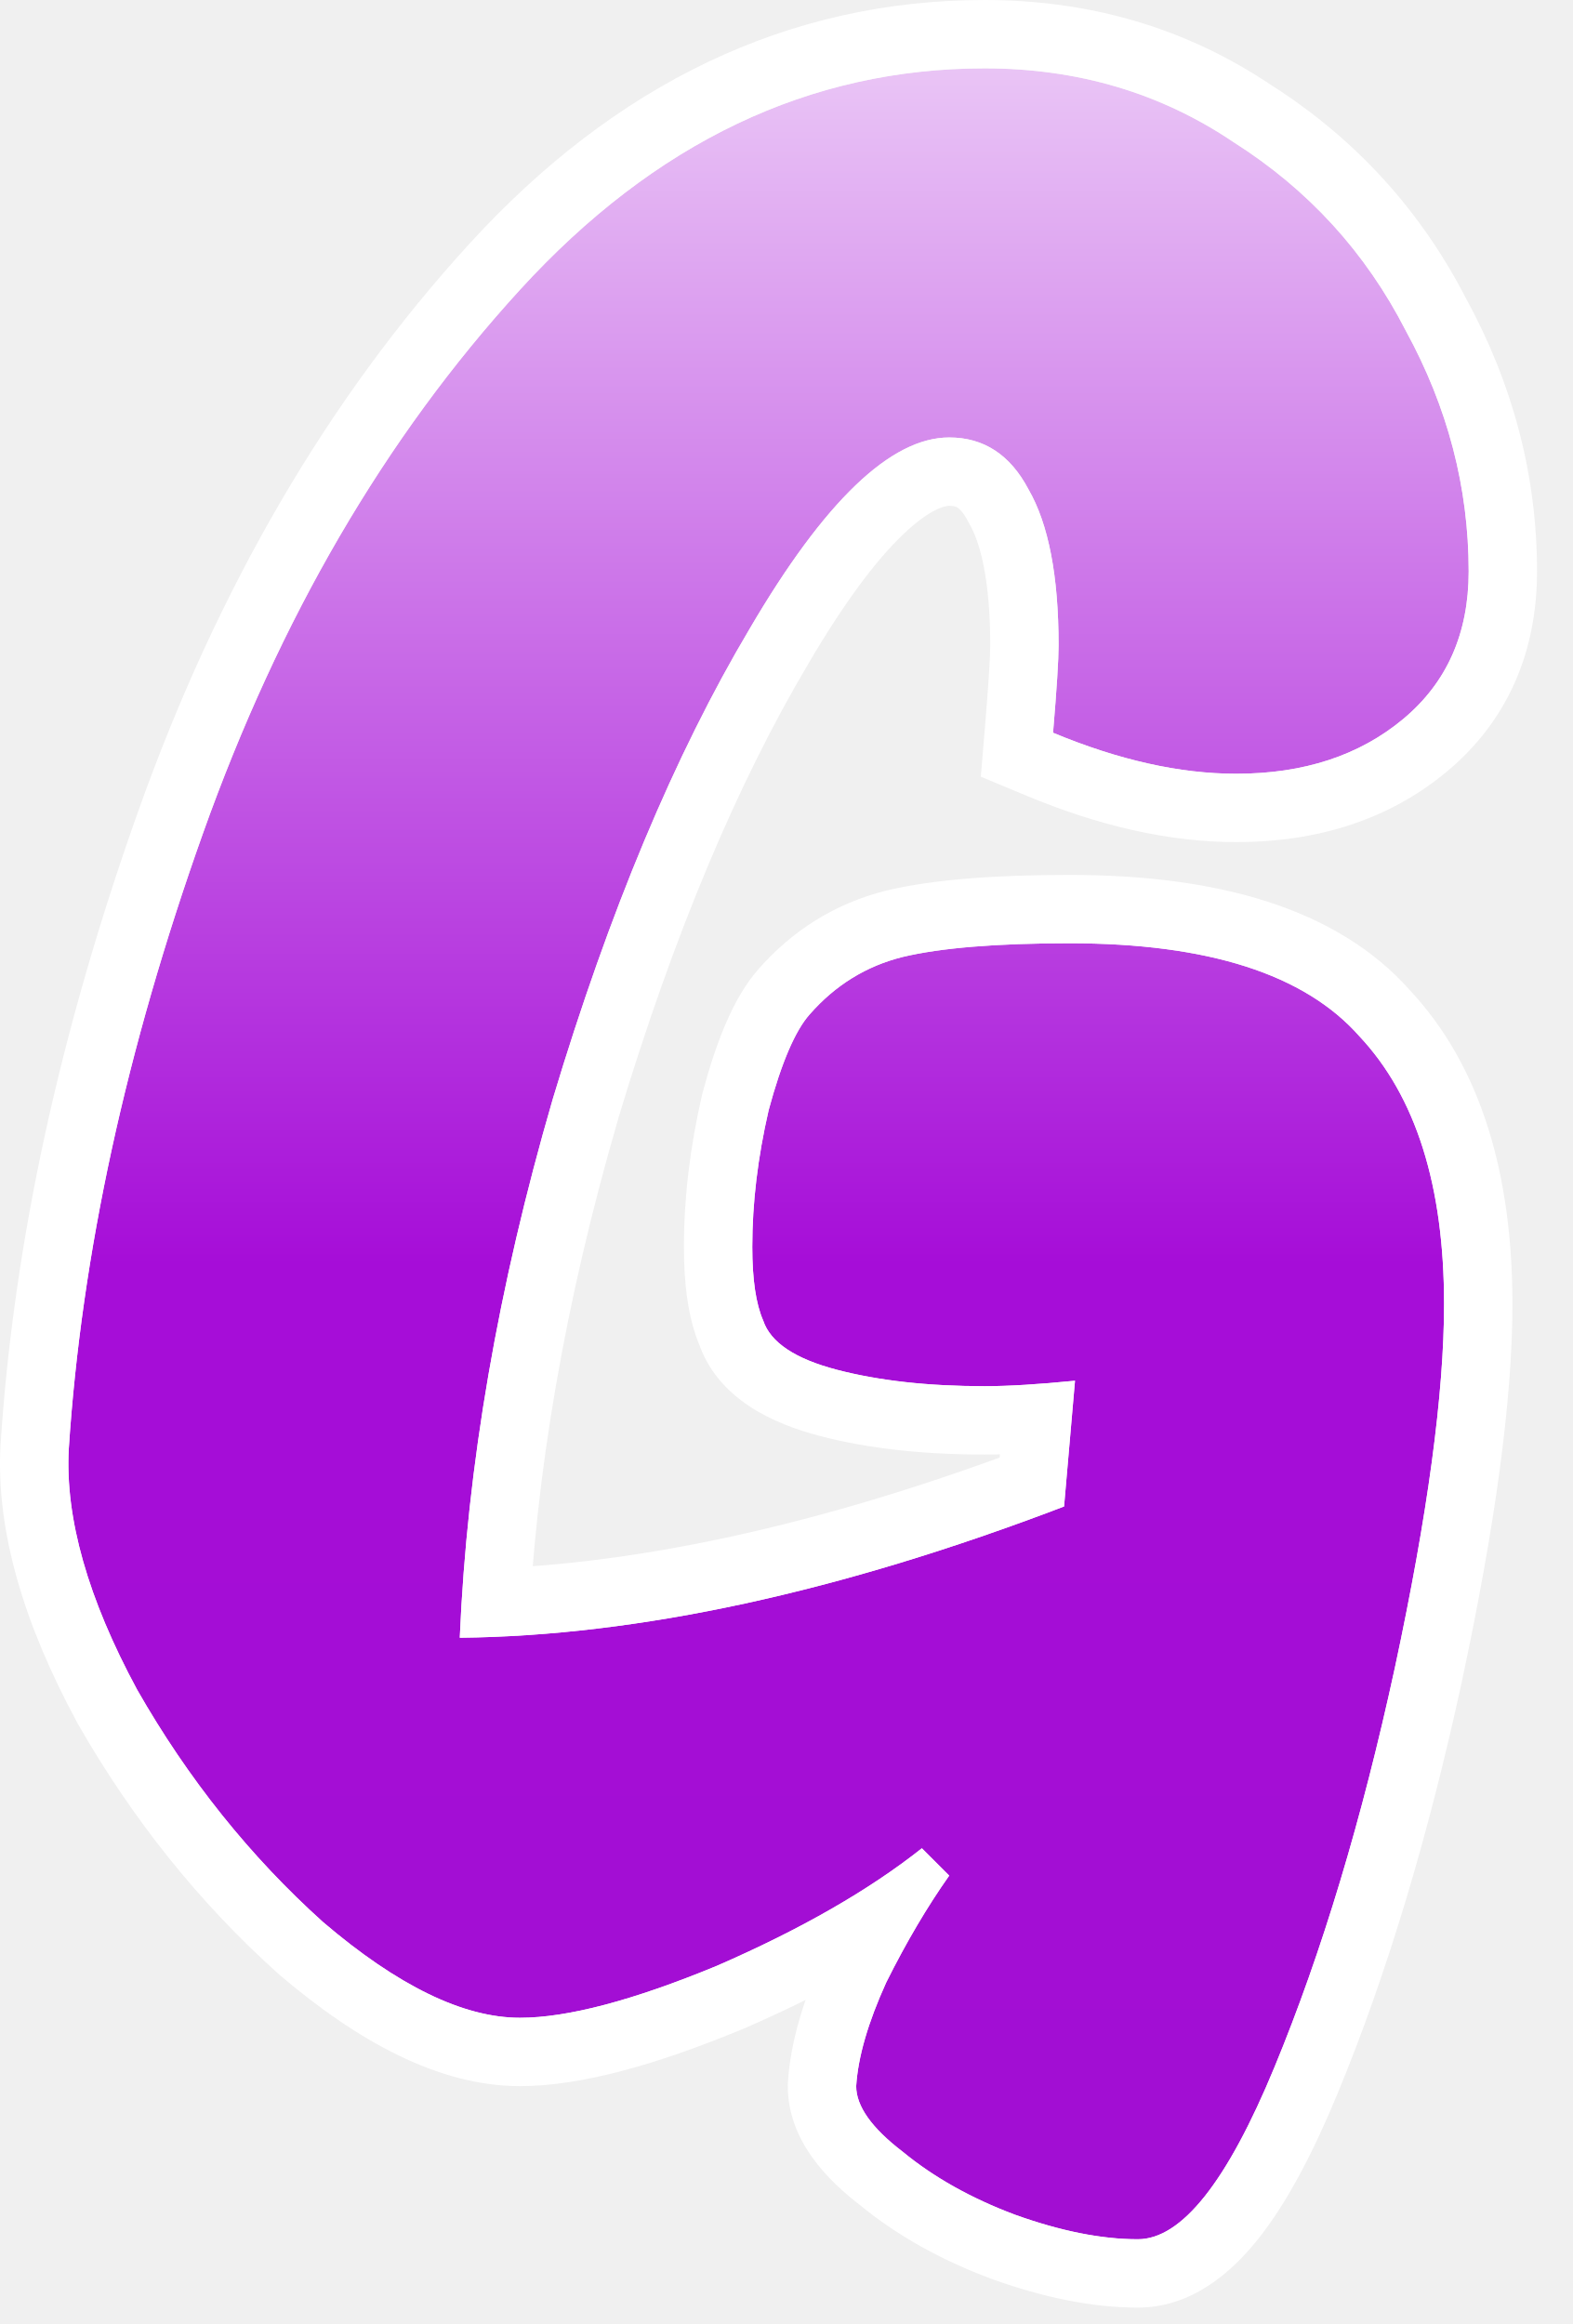
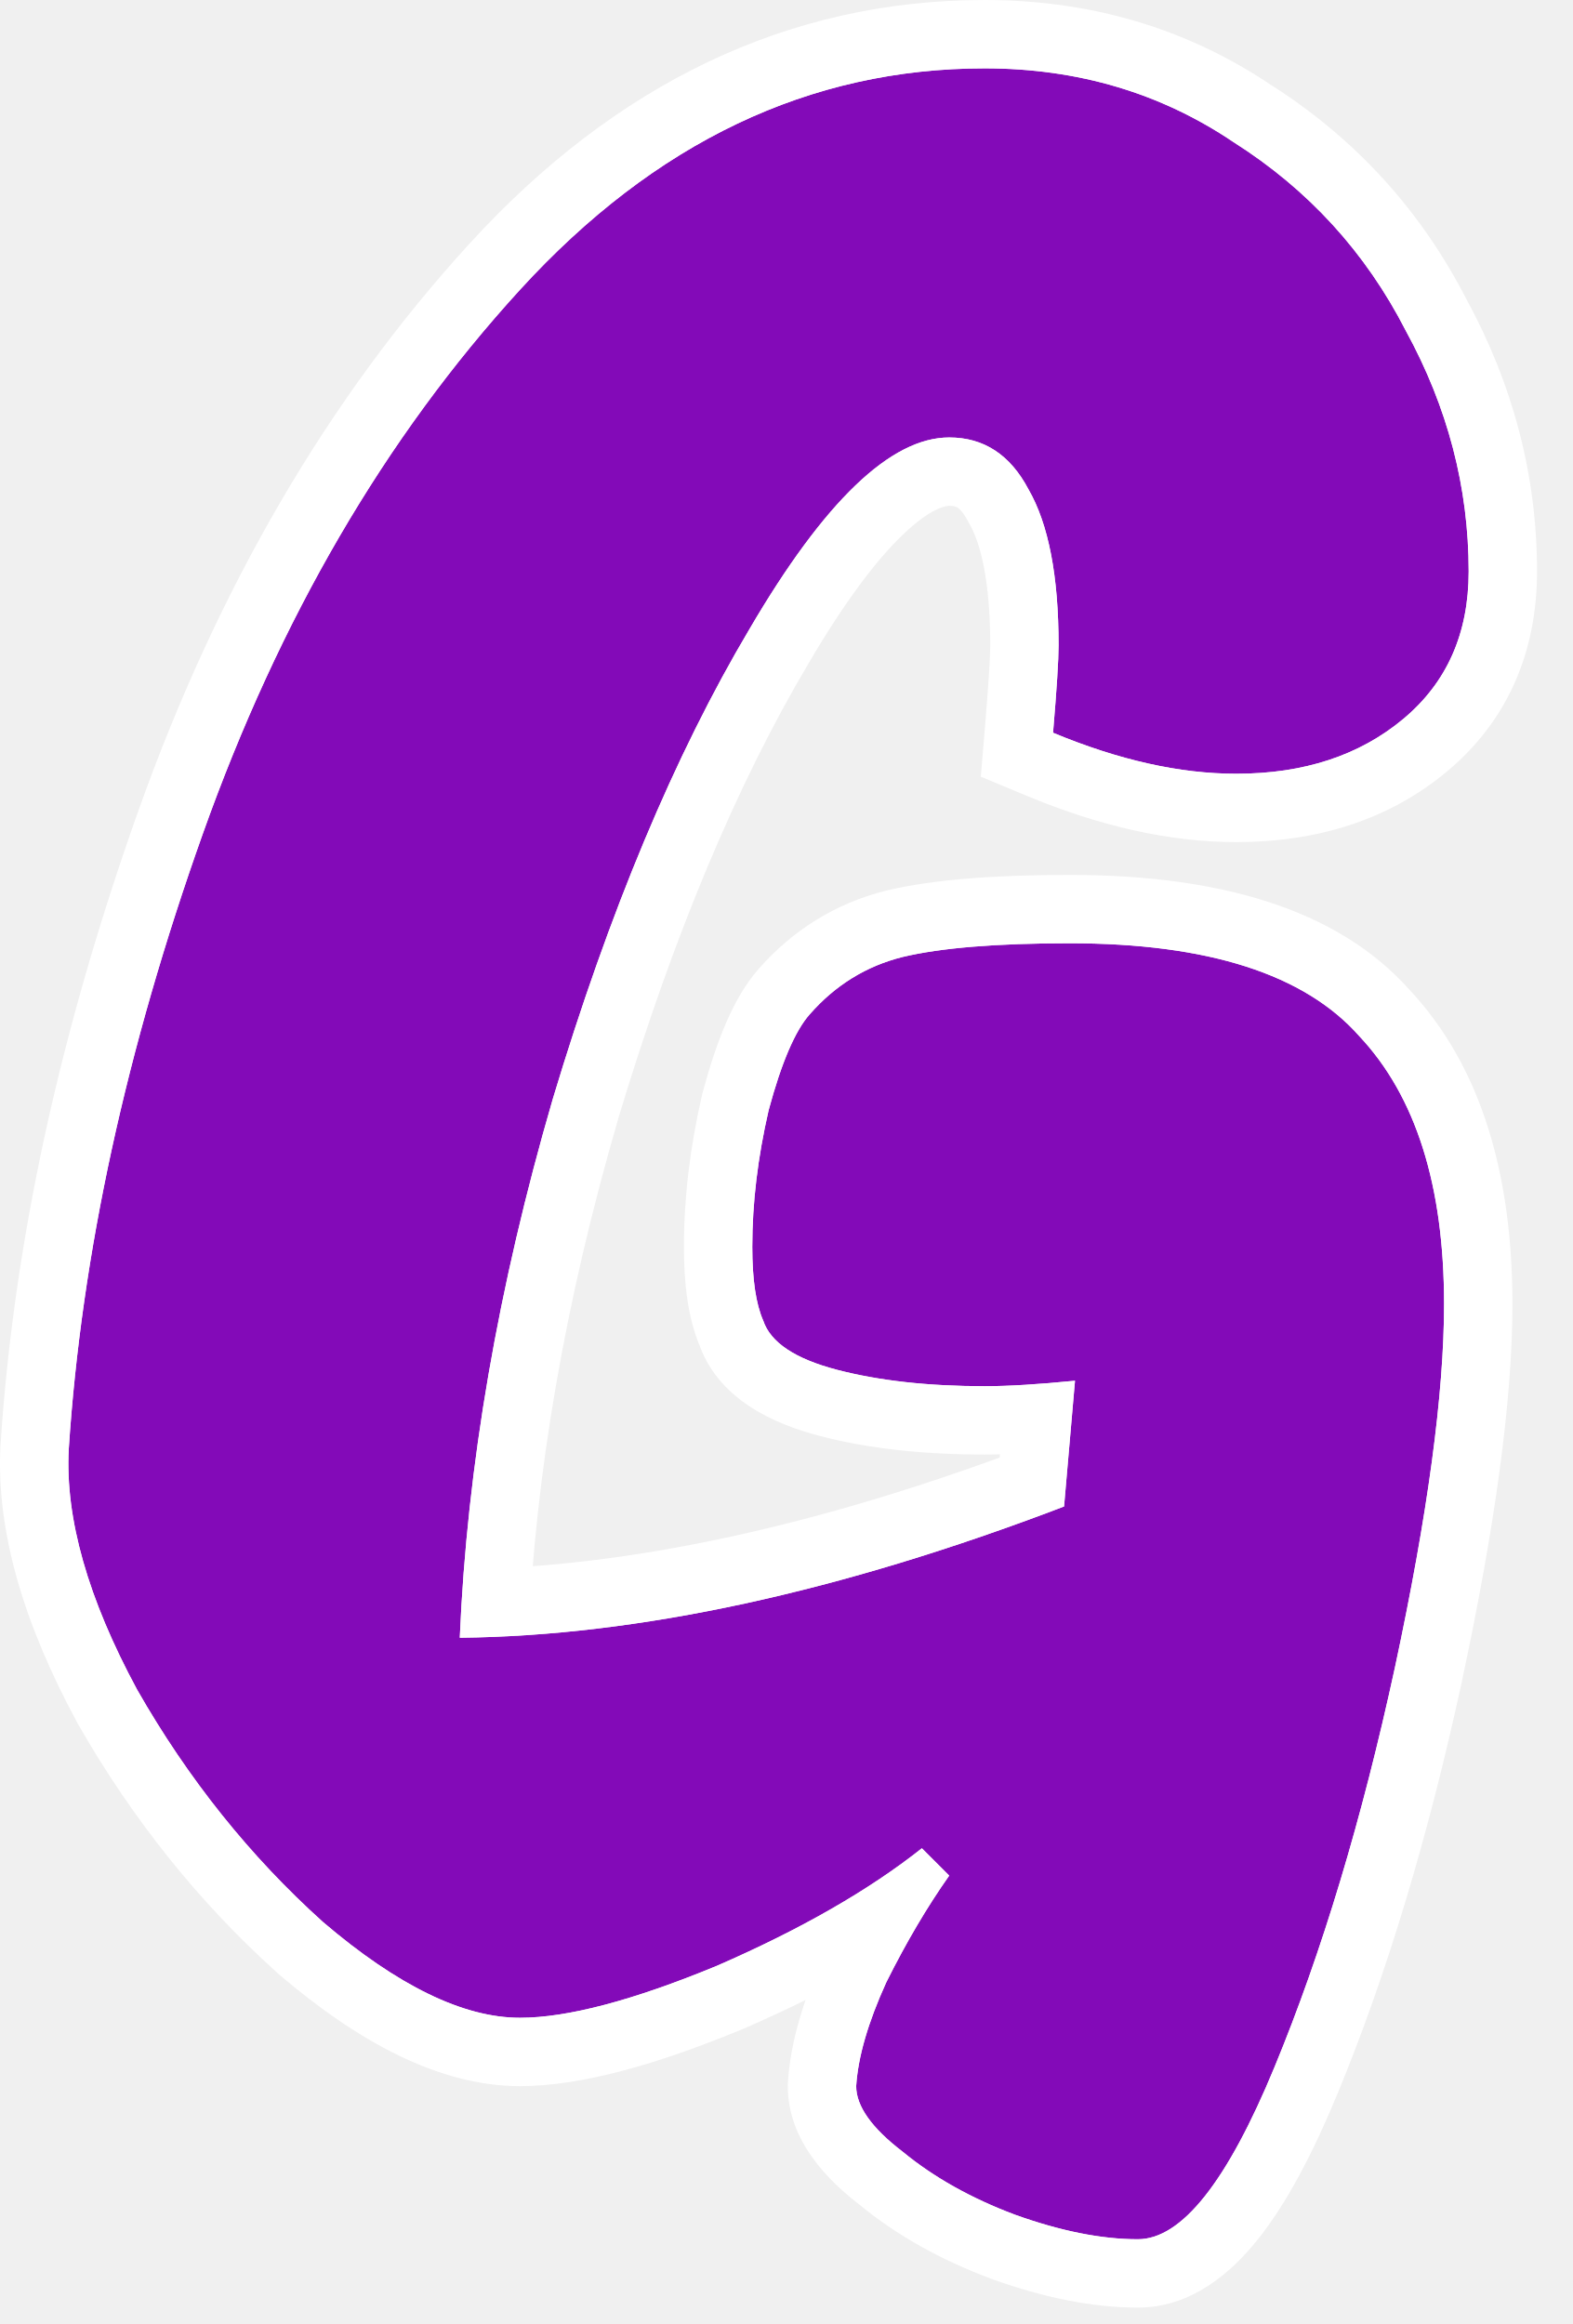
<svg xmlns="http://www.w3.org/2000/svg" width="23" height="34" viewBox="0 0 23 34" fill="none">
  <mask id="path-1-outside-1_0_1" maskUnits="userSpaceOnUse" x="-0.634" y="-0.6" width="24" height="35" fill="black">
    <rect fill="white" x="-0.634" y="-0.6" width="24" height="35" />
    <path d="M13.486 27.04C12.712 27.653 11.712 28.227 10.486 28.76C9.259 29.267 8.299 29.52 7.606 29.52C6.779 29.52 5.819 29.053 4.726 28.12C3.659 27.16 2.752 26.027 2.006 24.72C1.286 23.387 0.952 22.213 1.006 21.2C1.192 18.347 1.846 15.347 2.966 12.2C4.086 9.053 5.632 6.4 7.606 4.24C9.579 2.08 11.845 1 14.405 1C15.765 1 16.979 1.36 18.046 2.08C19.139 2.773 19.979 3.693 20.566 4.84C21.179 5.96 21.485 7.133 21.485 8.36C21.485 9.267 21.166 9.987 20.526 10.52C19.886 11.053 19.072 11.32 18.085 11.32C17.259 11.32 16.366 11.12 15.405 10.72C15.459 10.08 15.486 9.653 15.486 9.44C15.486 8.427 15.339 7.667 15.046 7.16C14.779 6.653 14.392 6.4 13.886 6.4C13.032 6.4 12.059 7.333 10.966 9.2C9.872 11.04 8.912 13.333 8.086 16.08C7.286 18.827 6.832 21.453 6.726 23.96C9.339 23.933 12.286 23.293 15.566 22.04L15.726 20.2C15.192 20.253 14.752 20.28 14.405 20.28C13.579 20.28 12.859 20.2 12.245 20.04C11.632 19.88 11.272 19.64 11.165 19.32C11.059 19.08 11.005 18.72 11.005 18.24C11.005 17.6 11.085 16.933 11.245 16.24C11.432 15.547 11.632 15.08 11.845 14.84C12.219 14.413 12.672 14.133 13.206 14C13.765 13.867 14.579 13.8 15.646 13.8C17.672 13.8 19.085 14.253 19.886 15.16C20.712 16.04 21.125 17.347 21.125 19.08C21.125 20.387 20.886 22.16 20.405 24.4C19.925 26.613 19.339 28.56 18.645 30.24C17.952 31.92 17.285 32.76 16.645 32.76C16.112 32.76 15.512 32.64 14.845 32.4C14.206 32.16 13.659 31.853 13.206 31.48C12.752 31.133 12.525 30.813 12.525 30.52C12.552 30.093 12.699 29.587 12.966 29C13.259 28.413 13.566 27.893 13.886 27.44L13.486 27.04Z" />
  </mask>
-   <path d="M13.486 27.04C12.712 27.653 11.712 28.227 10.486 28.76C9.259 29.267 8.299 29.52 7.606 29.52C6.779 29.52 5.819 29.053 4.726 28.12C3.659 27.16 2.752 26.027 2.006 24.72C1.286 23.387 0.952 22.213 1.006 21.2C1.192 18.347 1.846 15.347 2.966 12.2C4.086 9.053 5.632 6.4 7.606 4.24C9.579 2.08 11.845 1 14.405 1C15.765 1 16.979 1.36 18.046 2.08C19.139 2.773 19.979 3.693 20.566 4.84C21.179 5.96 21.485 7.133 21.485 8.36C21.485 9.267 21.166 9.987 20.526 10.52C19.886 11.053 19.072 11.32 18.085 11.32C17.259 11.32 16.366 11.12 15.405 10.72C15.459 10.08 15.486 9.653 15.486 9.44C15.486 8.427 15.339 7.667 15.046 7.16C14.779 6.653 14.392 6.4 13.886 6.4C13.032 6.4 12.059 7.333 10.966 9.2C9.872 11.04 8.912 13.333 8.086 16.08C7.286 18.827 6.832 21.453 6.726 23.96C9.339 23.933 12.286 23.293 15.566 22.04L15.726 20.2C15.192 20.253 14.752 20.28 14.405 20.28C13.579 20.28 12.859 20.2 12.245 20.04C11.632 19.88 11.272 19.64 11.165 19.32C11.059 19.08 11.005 18.72 11.005 18.24C11.005 17.6 11.085 16.933 11.245 16.24C11.432 15.547 11.632 15.08 11.845 14.84C12.219 14.413 12.672 14.133 13.206 14C13.765 13.867 14.579 13.8 15.646 13.8C17.672 13.8 19.085 14.253 19.886 15.16C20.712 16.04 21.125 17.347 21.125 19.08C21.125 20.387 20.886 22.16 20.405 24.4C19.925 26.613 19.339 28.56 18.645 30.24C17.952 31.92 17.285 32.76 16.645 32.76C16.112 32.76 15.512 32.64 14.845 32.4C14.206 32.16 13.659 31.853 13.206 31.48C12.752 31.133 12.525 30.813 12.525 30.52C12.552 30.093 12.699 29.587 12.966 29C13.259 28.413 13.566 27.893 13.886 27.44L13.486 27.04Z" fill="url(#paint0_linear_0_1)" />
+   <path d="M13.486 27.04C12.712 27.653 11.712 28.227 10.486 28.76C9.259 29.267 8.299 29.52 7.606 29.52C6.779 29.52 5.819 29.053 4.726 28.12C3.659 27.16 2.752 26.027 2.006 24.72C1.286 23.387 0.952 22.213 1.006 21.2C1.192 18.347 1.846 15.347 2.966 12.2C4.086 9.053 5.632 6.4 7.606 4.24C9.579 2.08 11.845 1 14.405 1C15.765 1 16.979 1.36 18.046 2.08C19.139 2.773 19.979 3.693 20.566 4.84C21.179 5.96 21.485 7.133 21.485 8.36C21.485 9.267 21.166 9.987 20.526 10.52C19.886 11.053 19.072 11.32 18.085 11.32C17.259 11.32 16.366 11.12 15.405 10.72C15.459 10.08 15.486 9.653 15.486 9.44C15.486 8.427 15.339 7.667 15.046 7.16C14.779 6.653 14.392 6.4 13.886 6.4C13.032 6.4 12.059 7.333 10.966 9.2C9.872 11.04 8.912 13.333 8.086 16.08C7.286 18.827 6.832 21.453 6.726 23.96C9.339 23.933 12.286 23.293 15.566 22.04L15.726 20.2C15.192 20.253 14.752 20.28 14.405 20.28C13.579 20.28 12.859 20.2 12.245 20.04C11.632 19.88 11.272 19.64 11.165 19.32C11.059 19.08 11.005 18.72 11.005 18.24C11.005 17.6 11.085 16.933 11.245 16.24C11.432 15.547 11.632 15.08 11.845 14.84C12.219 14.413 12.672 14.133 13.206 14C13.765 13.867 14.579 13.8 15.646 13.8C17.672 13.8 19.085 14.253 19.886 15.16C20.712 16.04 21.125 17.347 21.125 19.08C21.125 20.387 20.886 22.16 20.405 24.4C19.925 26.613 19.339 28.56 18.645 30.24C17.952 31.92 17.285 32.76 16.645 32.76C16.112 32.76 15.512 32.64 14.845 32.4C14.206 32.16 13.659 31.853 13.206 31.48C12.752 31.133 12.525 30.813 12.525 30.52C12.552 30.093 12.699 29.587 12.966 29C13.259 28.413 13.566 27.893 13.886 27.44L13.486 27.04Z" fill="#830AB8" />
  <path d="M13.486 27.04L14.193 26.333L13.562 25.703L12.864 26.256L13.486 27.04ZM10.486 28.76L10.867 29.684L10.876 29.681L10.884 29.677L10.486 28.76ZM4.726 28.12L4.057 28.863L4.066 28.872L4.076 28.881L4.726 28.12ZM2.006 24.72L1.126 25.195L1.131 25.206L1.137 25.216L2.006 24.72ZM1.006 21.2L0.008 21.135L0.007 21.147L1.006 21.2ZM2.966 12.2L3.908 12.535V12.535L2.966 12.2ZM7.606 4.24L8.344 4.914H8.344L7.606 4.24ZM18.046 2.08L17.486 2.909L17.498 2.917L17.51 2.925L18.046 2.08ZM20.566 4.84L19.675 5.295L19.682 5.308L19.688 5.32L20.566 4.84ZM20.526 10.52L19.885 9.752V9.752L20.526 10.52ZM15.405 10.72L14.409 10.637L14.348 11.363L15.021 11.643L15.405 10.72ZM15.046 7.16L14.161 7.626L14.17 7.644L14.18 7.661L15.046 7.16ZM10.966 9.2L11.825 9.711L11.828 9.705L10.966 9.2ZM8.086 16.08L7.128 15.792L7.125 15.8L8.086 16.08ZM6.726 23.96L5.726 23.918L5.682 24.971L6.736 24.96L6.726 23.96ZM15.566 22.04L15.922 22.974L16.508 22.751L16.562 22.127L15.566 22.04ZM15.726 20.2L16.722 20.287L16.826 19.085L15.626 19.205L15.726 20.2ZM11.165 19.32L12.114 19.004L12.099 18.958L12.079 18.914L11.165 19.32ZM11.245 16.24L10.28 15.98L10.275 15.998L10.271 16.015L11.245 16.24ZM11.845 14.84L12.593 15.504L12.598 15.498L11.845 14.84ZM13.206 14L12.974 13.027L12.963 13.03L13.206 14ZM19.886 15.16L19.136 15.822L19.146 15.833L19.157 15.845L19.886 15.16ZM20.405 24.4L21.383 24.612L21.383 24.61L20.405 24.4ZM14.845 32.4L14.494 33.336L14.507 33.341L14.845 32.4ZM13.206 31.48L13.841 30.708L13.827 30.697L13.813 30.686L13.206 31.48ZM12.525 30.52L11.527 30.458L11.525 30.489V30.52H12.525ZM12.966 29L12.071 28.553L12.063 28.569L12.055 28.586L12.966 29ZM13.886 27.44L14.703 28.017L15.188 27.328L14.593 26.733L13.886 27.44ZM13.486 27.04L12.864 26.256C12.178 26.801 11.26 27.333 10.087 27.843L10.486 28.76L10.884 29.677C12.165 29.12 13.246 28.506 14.107 27.823L13.486 27.04ZM10.486 28.76L10.104 27.836C8.908 28.33 8.097 28.52 7.606 28.52V29.52V30.52C8.501 30.52 9.61 30.204 10.867 29.684L10.486 28.76ZM7.606 29.52V28.52C7.139 28.52 6.409 28.242 5.375 27.359L4.726 28.12L4.076 28.881C5.229 29.865 6.419 30.52 7.606 30.52V29.52ZM4.726 28.12L5.394 27.377C4.411 26.491 3.57 25.443 2.874 24.224L2.006 24.72L1.137 25.216C1.934 26.611 2.907 27.829 4.057 28.863L4.726 28.12ZM2.006 24.72L2.885 24.245C2.213 22.999 1.964 22.013 2.004 21.253L1.006 21.2L0.007 21.147C-0.06 22.413 0.358 23.774 1.126 25.195L2.006 24.72ZM1.006 21.2L2.003 21.265C2.183 18.518 2.814 15.609 3.908 12.535L2.966 12.2L2.023 11.865C0.878 15.084 0.201 18.175 0.008 21.135L1.006 21.2ZM2.966 12.2L3.908 12.535C4.989 9.496 6.472 6.963 8.344 4.914L7.606 4.24L6.867 3.566C4.792 5.837 3.182 8.61 2.023 11.865L2.966 12.2ZM7.606 4.24L8.344 4.914C10.158 2.929 12.168 2 14.405 2V1V-7.62939e-06C11.523 -7.62939e-06 9 1.231 6.867 3.566L7.606 4.24ZM14.405 1V2C15.578 2 16.594 2.307 17.486 2.909L18.046 2.08L18.605 1.251C17.363 0.413 15.953 -7.62939e-06 14.405 -7.62939e-06V1ZM18.046 2.08L17.51 2.925C18.453 3.523 19.17 4.309 19.675 5.295L20.566 4.84L21.456 4.385C20.787 3.078 19.825 2.024 18.581 1.235L18.046 2.08ZM20.566 4.84L19.688 5.32C20.225 6.299 20.485 7.308 20.485 8.36H21.485H22.485C22.485 6.958 22.133 5.621 21.443 4.36L20.566 4.84ZM21.485 8.36H20.485C20.485 9 20.275 9.427 19.885 9.752L20.526 10.52L21.166 11.288C22.056 10.547 22.485 9.534 22.485 8.36H21.485ZM20.526 10.52L19.885 9.752C19.457 10.109 18.883 10.32 18.085 10.32V11.32V12.32C19.261 12.32 20.314 11.998 21.166 11.288L20.526 10.52ZM18.085 11.32V10.32C17.42 10.32 16.659 10.159 15.79 9.797L15.405 10.72L15.021 11.643C16.073 12.081 17.098 12.32 18.085 12.32V11.32ZM15.405 10.72L16.402 10.803C16.455 10.17 16.485 9.702 16.485 9.44H15.486H14.486C14.486 9.605 14.463 9.99 14.409 10.637L15.405 10.72ZM15.486 9.44H16.485C16.485 8.363 16.335 7.392 15.911 6.659L15.046 7.16L14.18 7.661C14.342 7.941 14.486 8.49 14.486 9.44H15.486ZM15.046 7.16L15.931 6.694C15.737 6.326 15.469 5.993 15.104 5.754C14.732 5.51 14.314 5.4 13.886 5.4V6.4V7.4C13.964 7.4 13.993 7.417 14.008 7.426C14.029 7.44 14.088 7.487 14.161 7.626L15.046 7.16ZM13.886 6.4V5.4C13.086 5.4 12.392 5.833 11.823 6.378C11.242 6.935 10.671 7.723 10.103 8.695L10.966 9.2L11.828 9.705C12.353 8.81 12.815 8.198 13.208 7.822C13.612 7.434 13.832 7.4 13.886 7.4V6.4ZM10.966 9.2L10.106 8.689C8.96 10.618 7.971 12.992 7.128 15.792L8.086 16.08L9.043 16.368C9.854 13.675 10.785 11.462 11.825 9.711L10.966 9.2ZM8.086 16.08L7.125 15.8C6.306 18.614 5.837 21.32 5.726 23.918L6.726 23.96L7.725 24.003C7.827 21.587 8.265 19.04 9.046 16.36L8.086 16.08ZM6.726 23.96L6.736 24.96C9.501 24.932 12.567 24.256 15.922 22.974L15.566 22.04L15.209 21.106C12.004 22.331 9.177 22.935 6.715 22.96L6.726 23.96ZM15.566 22.04L16.562 22.127L16.722 20.287L15.726 20.2L14.729 20.113L14.569 21.953L15.566 22.04ZM15.726 20.2L15.626 19.205C15.11 19.257 14.706 19.28 14.405 19.28V20.28V21.28C14.798 21.28 15.274 21.25 15.825 21.195L15.726 20.2ZM14.405 20.28V19.28C13.64 19.28 13.008 19.206 12.498 19.072L12.245 20.04L11.993 21.008C12.709 21.195 13.518 21.28 14.405 21.28V20.28ZM12.245 20.04L12.498 19.072C12.254 19.009 12.125 18.945 12.07 18.908C12.022 18.876 12.079 18.899 12.114 19.004L11.165 19.32L10.217 19.636C10.497 20.477 11.329 20.834 11.993 21.008L12.245 20.04ZM11.165 19.32L12.079 18.914C12.059 18.868 12.005 18.677 12.005 18.24H11.005H10.005C10.005 18.763 10.059 19.292 10.252 19.726L11.165 19.32ZM11.005 18.24H12.005C12.005 17.684 12.075 17.093 12.22 16.465L11.245 16.24L10.271 16.015C10.096 16.774 10.005 17.516 10.005 18.24H11.005ZM11.245 16.24L12.211 16.5C12.297 16.182 12.379 15.94 12.455 15.764C12.492 15.677 12.525 15.613 12.551 15.567C12.578 15.521 12.593 15.504 12.593 15.504L11.845 14.84L11.098 14.176C10.716 14.606 10.469 15.278 10.28 15.98L11.245 16.24ZM11.845 14.84L12.598 15.498C12.842 15.22 13.119 15.052 13.448 14.97L13.206 14L12.963 13.03C12.225 13.214 11.596 13.607 11.093 14.181L11.845 14.84ZM13.206 14L13.437 14.973C13.882 14.867 14.603 14.8 15.646 14.8V13.8V12.8C14.555 12.8 13.649 12.867 12.974 13.027L13.206 14ZM15.646 13.8V14.8C17.572 14.8 18.621 15.239 19.136 15.822L19.886 15.16L20.635 14.498C19.55 13.268 17.773 12.8 15.646 12.8V13.8ZM19.886 15.16L19.157 15.845C19.746 16.472 20.125 17.491 20.125 19.08H21.125H22.125C22.125 17.203 21.678 15.608 20.614 14.475L19.886 15.16ZM21.125 19.08H20.125C20.125 20.283 19.902 21.976 19.428 24.191L20.405 24.4L21.383 24.61C21.869 22.344 22.125 20.491 22.125 19.08H21.125ZM20.405 24.4L19.428 24.188C18.958 26.357 18.387 28.245 17.721 29.858L18.645 30.24L19.57 30.622C20.291 28.875 20.893 26.87 21.383 24.612L20.405 24.4ZM18.645 30.24L17.721 29.858C17.389 30.663 17.091 31.195 16.842 31.508C16.573 31.847 16.504 31.76 16.645 31.76V32.76V33.76C17.427 33.76 18.011 33.253 18.409 32.752C18.827 32.225 19.209 31.497 19.57 30.622L18.645 30.24ZM16.645 32.76V31.76C16.259 31.76 15.776 31.672 15.184 31.459L14.845 32.4L14.507 33.341C15.249 33.608 15.966 33.76 16.645 33.76V32.76ZM14.845 32.4L15.197 31.464C14.643 31.256 14.197 31.001 13.841 30.708L13.206 31.48L12.57 32.252C13.121 32.706 13.768 33.064 14.494 33.336L14.845 32.4ZM13.206 31.48L13.813 30.686C13.633 30.548 13.547 30.452 13.512 30.402C13.478 30.355 13.525 30.4 13.525 30.52H12.525H11.525C11.525 31.321 12.112 31.903 12.598 32.274L13.206 31.48ZM12.525 30.52L13.524 30.582C13.54 30.323 13.637 29.94 13.876 29.414L12.966 29L12.055 28.586C11.761 29.233 11.565 29.864 11.527 30.458L12.525 30.52ZM12.966 29L13.86 29.447C14.135 28.898 14.416 28.422 14.703 28.017L13.886 27.44L13.069 26.863C12.715 27.364 12.383 27.929 12.071 28.553L12.966 29ZM13.886 27.44L14.593 26.733L14.193 26.333L13.486 27.04L12.778 27.747L13.178 28.147L13.886 27.44Z" fill="white" mask="url(#path-1-outside-1_0_1)" />
-   <defs>
-     <linearGradient id="paint0_linear_0_1" x1="11.866" y1="-4.6" x2="11.866" y2="43.4" gradientUnits="userSpaceOnUse">
-       <stop stop-color="white" />
-       <stop offset="0.481" stop-color="#A60DD8" />
-       <stop offset="1" stop-color="#9E0FCE" />
-     </linearGradient>
-   </defs>
</svg>
